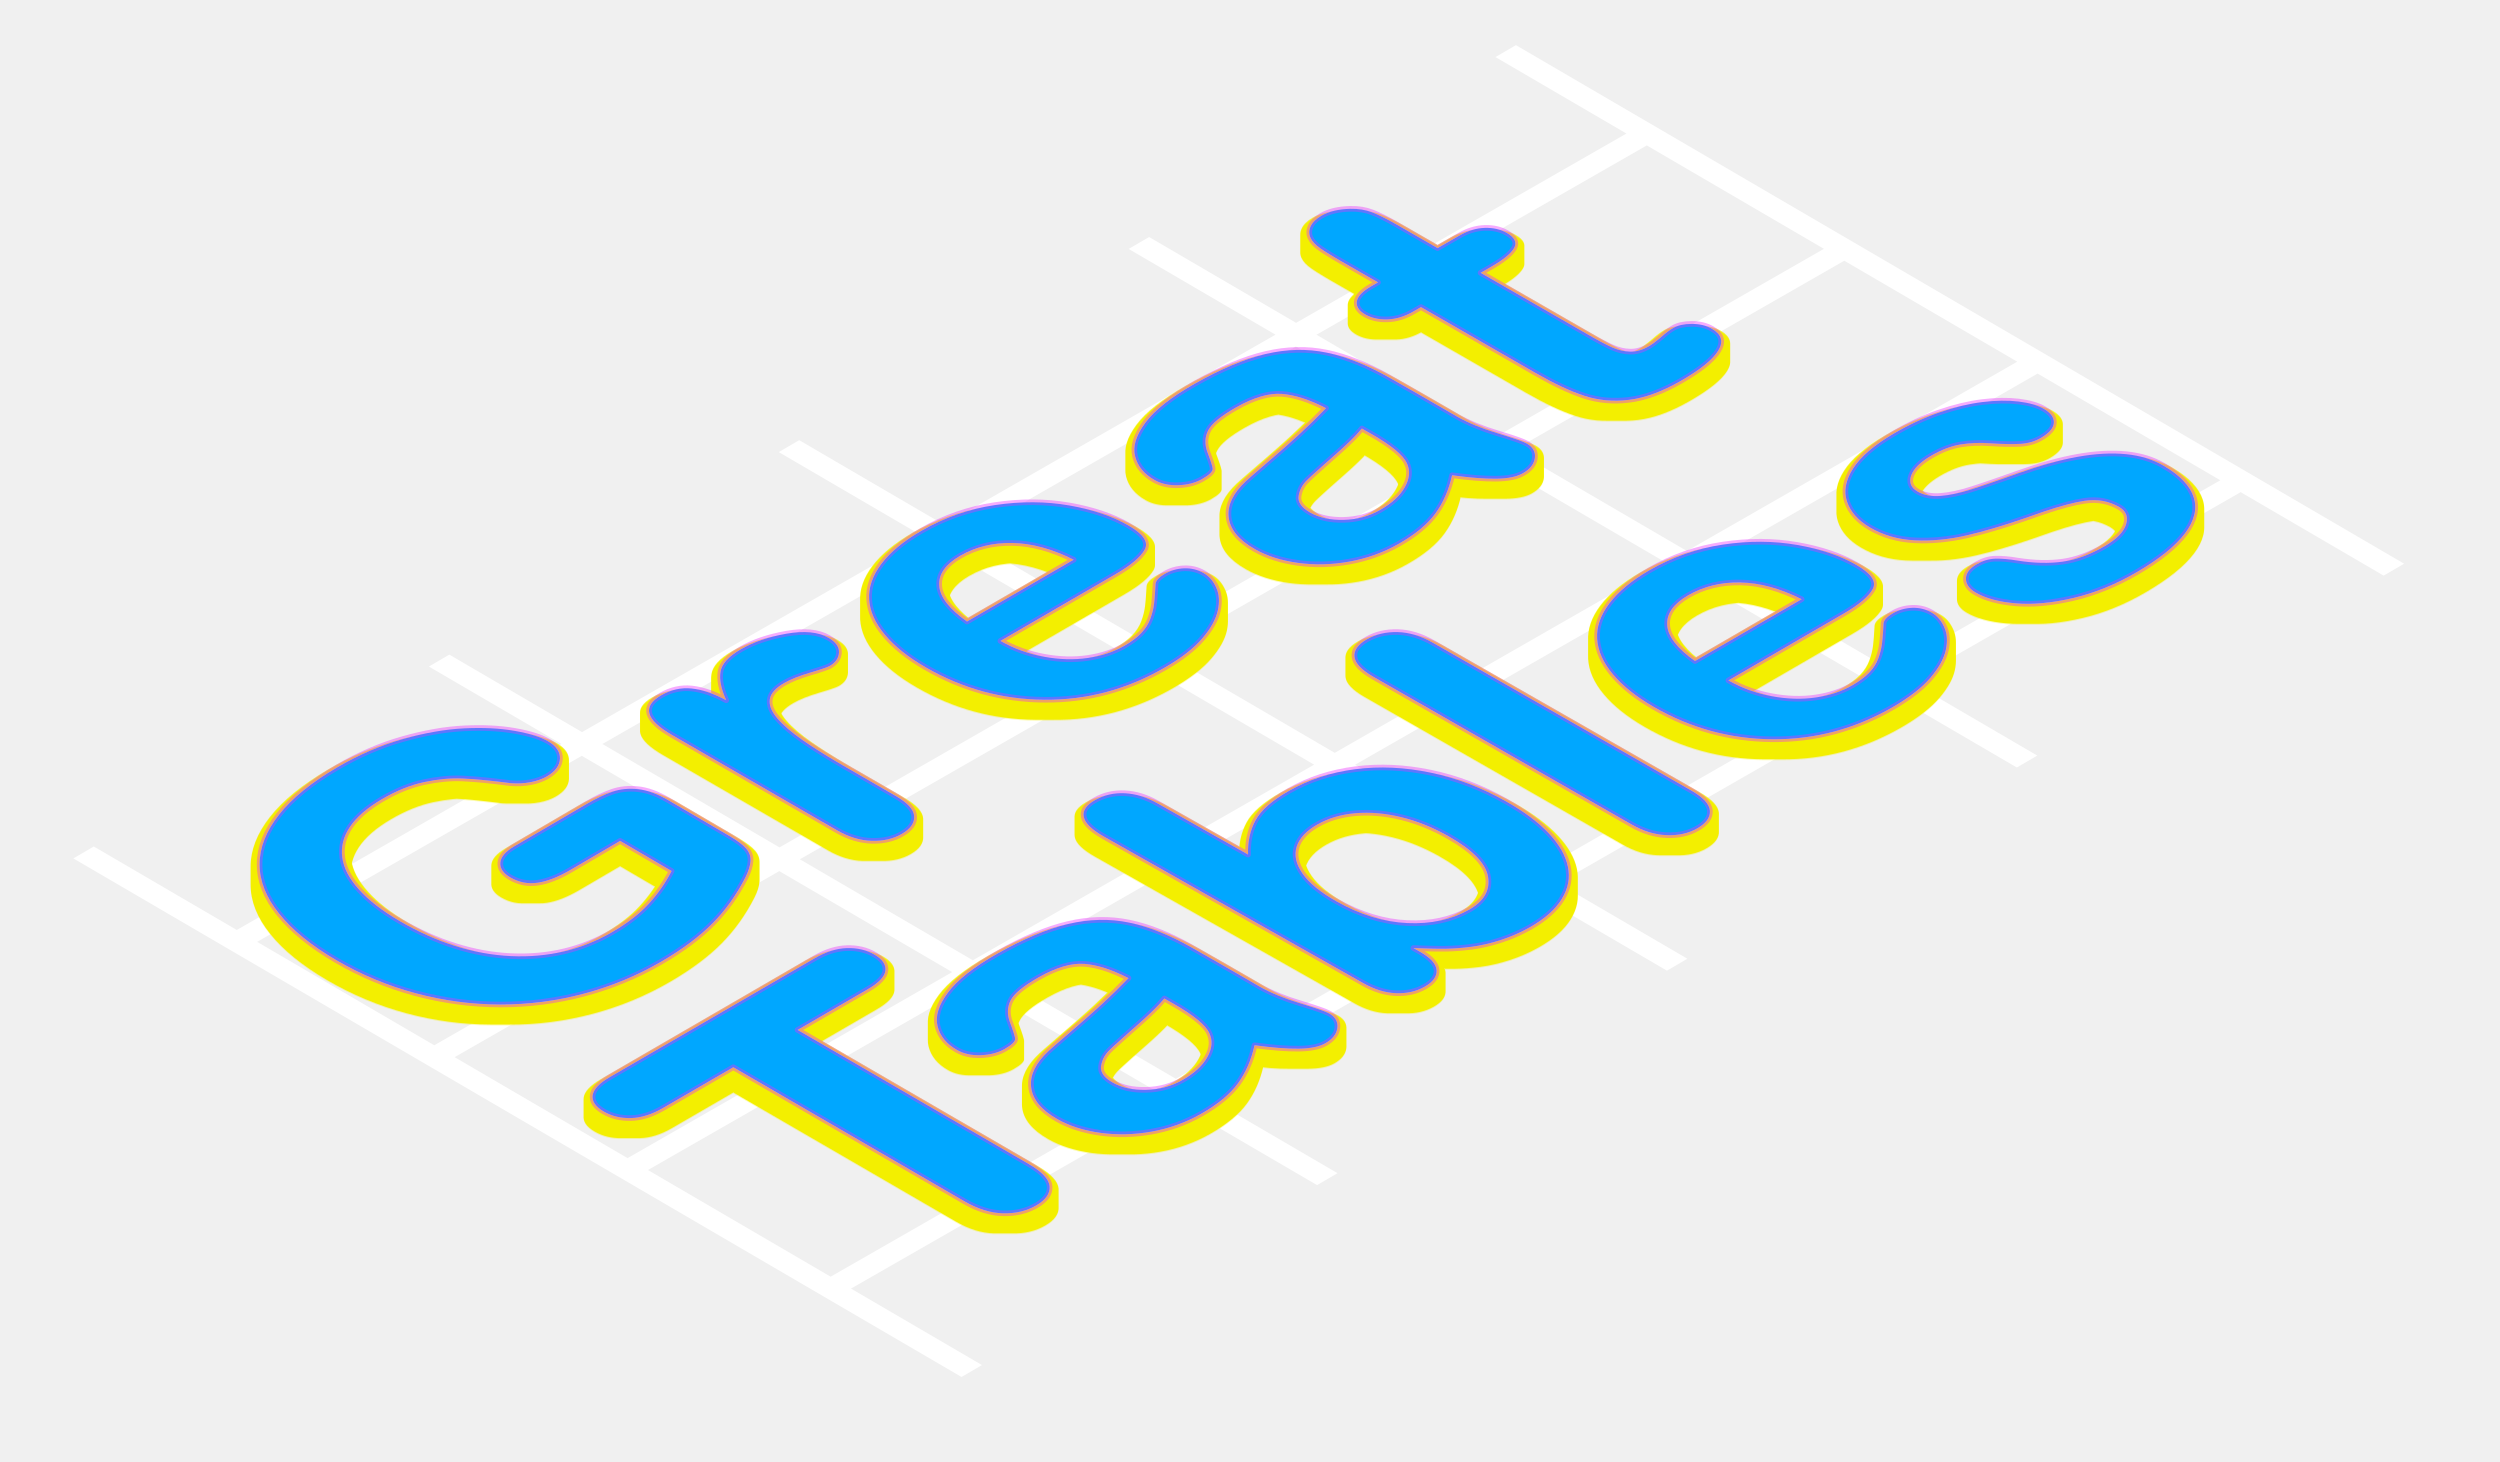
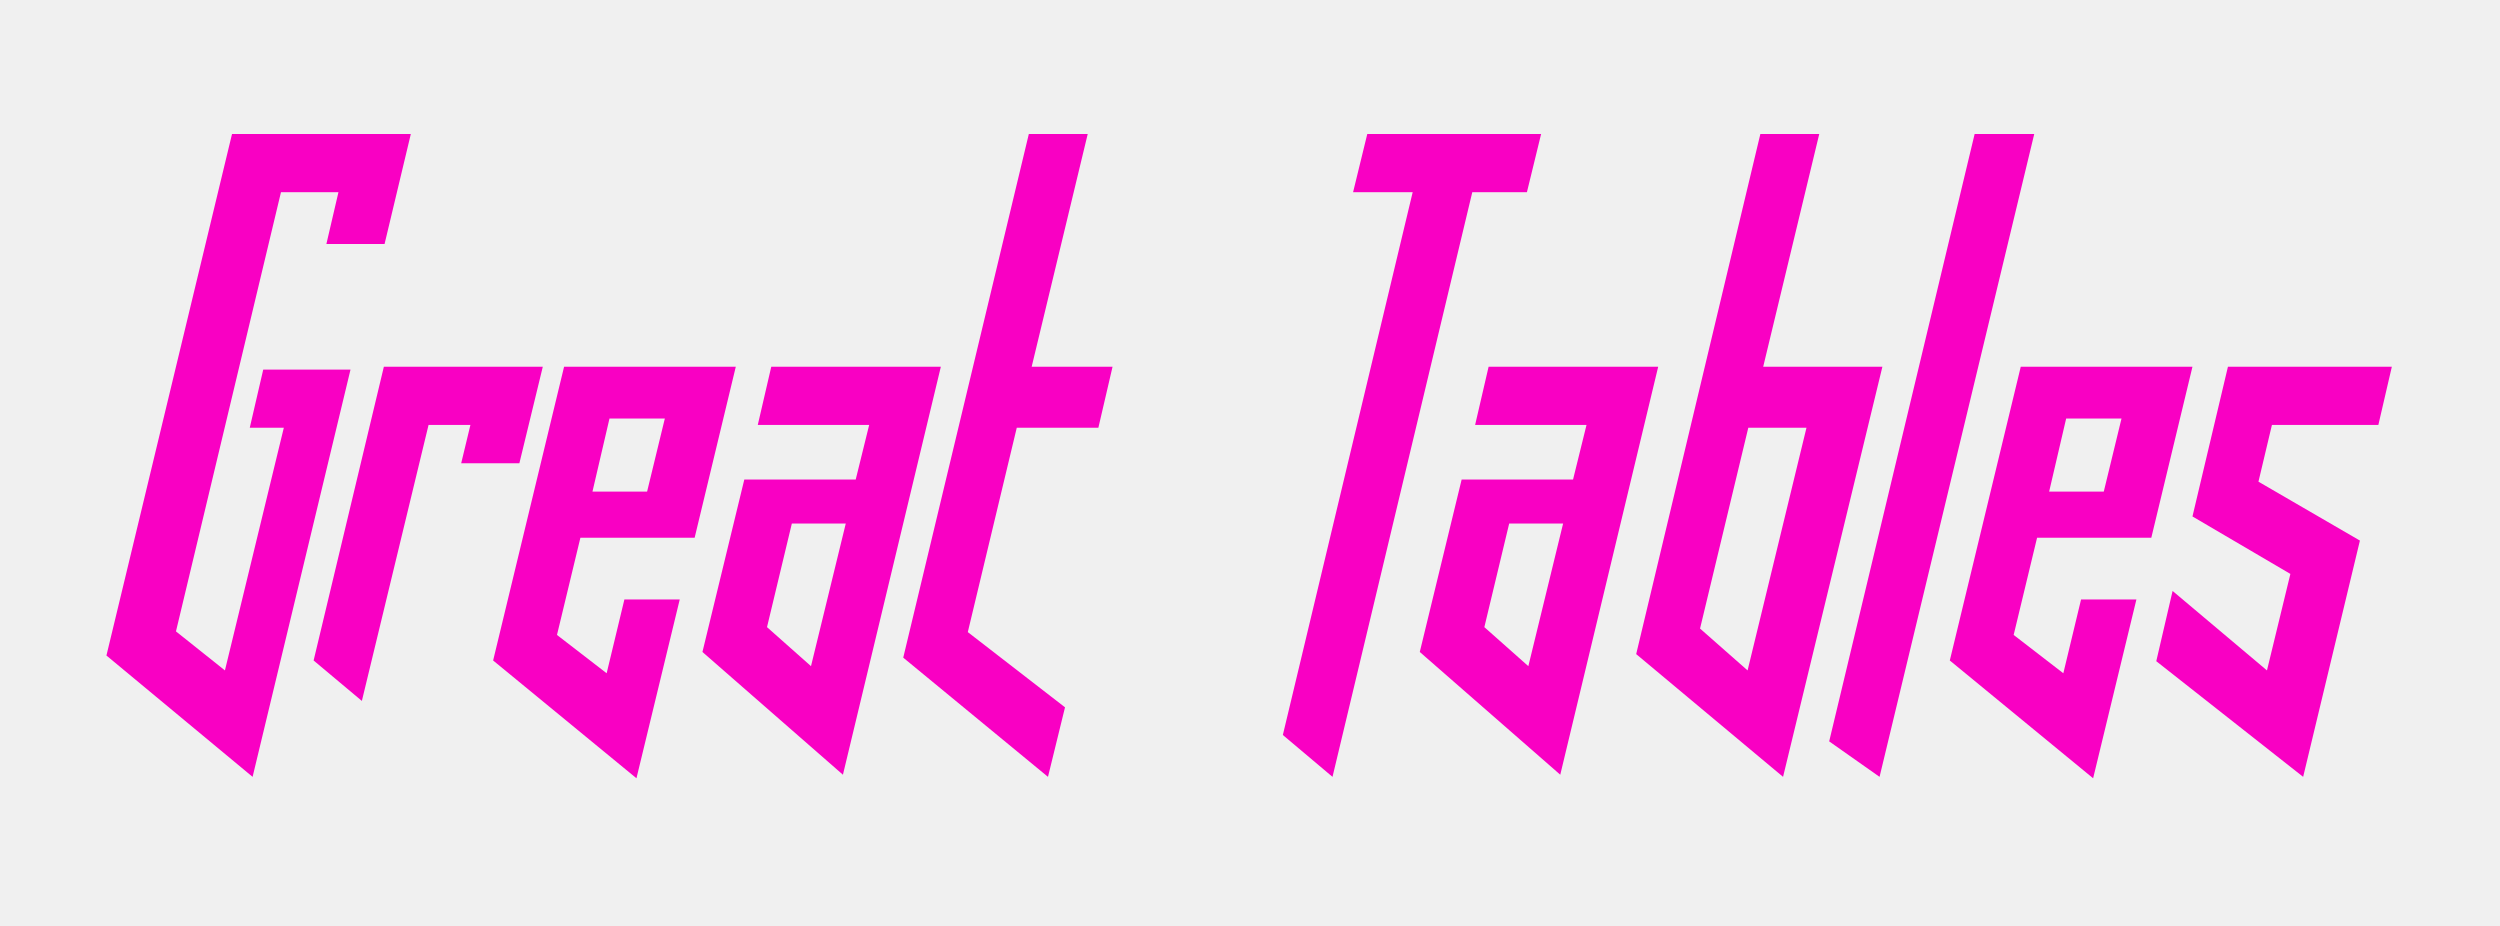
- <svg xmlns="http://www.w3.org/2000/svg" xmlns:xlink="http://www.w3.org/1999/xlink" width="443px" height="259px" viewBox="0 0 443 259" version="1.1" style="background: #FCFCFC;">
-   <defs>
-     <path d="M383.431,82.546 C386.312,84.237 388.078,86.096 388.728,88.124 C389.378,90.151 388.862,92.28 387.179,94.51 C385.497,96.739 382.692,99.006 378.766,101.311 C375.018,103.511 371.232,105.059 367.407,105.957 C363.583,106.855 360.173,107.173 357.177,106.911 C354.181,106.649 351.817,106.01 350.083,104.992 C348.936,104.319 348.362,103.503 348.362,102.545 C348.362,101.588 348.987,100.742 350.236,100.009 C351.332,99.366 352.441,99.029 353.563,98.999 C354.685,98.969 355.998,99.081 357.502,99.336 C360.434,99.8 363.105,99.863 365.514,99.526 C367.924,99.19 370.416,98.266 372.991,96.754 C375.082,95.527 376.331,94.248 376.739,92.916 C377.147,91.584 376.752,90.567 375.553,89.863 C373.718,88.786 371.684,88.408 369.453,88.73 C367.616,88.995 365.195,89.633 362.191,90.643 L360.868,91.1 C360.641,91.179 360.412,91.261 360.179,91.345 L358.418,91.957 C354.673,93.235 351.398,94.198 348.592,94.846 C345.354,95.595 342.256,95.894 339.298,95.744 C336.341,95.595 333.689,94.831 331.344,93.455 C329.253,92.228 327.902,90.701 327.29,88.876 C326.678,87.05 327.035,85.097 328.361,83.017 C329.686,80.937 332.07,78.887 335.512,76.867 C338.215,75.28 340.924,74.02 343.639,73.084 C346.354,72.149 348.904,71.536 351.288,71.244 C353.672,70.952 355.813,70.922 357.713,71.154 C359.612,71.386 361.11,71.824 362.206,72.467 C363.405,73.171 363.985,73.982 363.946,74.903 C363.908,75.823 363.15,76.717 361.671,77.585 C360.6,78.213 359.383,78.569 358.019,78.651 C356.655,78.734 354.876,78.7 352.684,78.55 C350.873,78.416 349.127,78.483 347.444,78.752 C345.762,79.022 344.002,79.695 342.167,80.772 C340.28,81.88 339.113,83.036 338.667,84.24 C338.221,85.445 338.597,86.399 339.796,87.102 C340.892,87.746 342.249,88.004 343.868,87.877 C345.487,87.749 347.304,87.364 349.318,86.721 L350.708,86.268 L350.708,86.268 L352.287,85.737 L352.287,85.737 L354.688,84.907 L354.688,84.907 L356.015,84.439 L356.015,84.439 L357.426,83.937 L357.426,83.937 C361.454,82.501 365.043,81.502 368.191,80.941 C371.34,80.38 374.189,80.226 376.739,80.481 C379.288,80.735 381.519,81.423 383.431,82.546 Z" id="path-1" />
-     <filter x="-7.3%" y="-6.9%" width="114.5%" height="125.0%" filterUnits="objectBoundingBox" id="filter-2">
-       <feMorphology radius="1.5" operator="dilate" in="SourceAlpha" result="shadowSpreadOuter1" />
-       <feOffset dx="0" dy="2" in="shadowSpreadOuter1" result="shadowOffsetOuter1" />
-       <feComposite in="shadowOffsetOuter1" in2="SourceAlpha" operator="out" result="shadowOffsetOuter1" />
-       <feColorMatrix values="0 0 0 0 0.954   0 0 0 0 0.937   0 0 0 0 0  0 0 0 1 0" type="matrix" in="shadowOffsetOuter1" />
-     </filter>
-     <path d="M326.667,108.748 L306.273,120.571 C308.666,121.929 311.231,122.862 313.968,123.371 C316.705,123.881 319.302,123.954 321.759,123.593 C324.216,123.231 326.374,122.512 328.232,121.434 C329.48,120.711 330.473,119.965 331.211,119.198 C331.95,118.43 332.491,117.585 332.834,116.663 C333.178,115.74 333.401,114.836 333.503,113.951 L333.591,113.076 L333.591,113.076 L333.646,112.406 L333.646,112.406 L333.747,110.86 C333.755,110.72 333.763,110.577 333.77,110.43 C333.847,109.855 334.381,109.279 335.374,108.703 C336.444,108.084 337.602,107.751 338.85,107.707 C340.097,107.663 341.256,107.951 342.325,108.571 C343.267,109.117 343.999,109.969 344.521,111.128 C345.043,112.286 345.138,113.633 344.807,115.168 C344.476,116.703 343.566,118.346 342.077,120.095 C340.587,121.844 338.379,123.567 335.451,125.264 C328.754,129.146 321.638,131.058 314.102,130.999 C306.565,130.94 299.526,129.013 292.982,125.22 C289.901,123.434 287.502,121.512 285.783,119.453 C284.065,117.394 283.142,115.309 283.014,113.198 C282.887,111.087 283.606,108.995 285.172,106.921 C286.738,104.847 289.087,102.903 292.218,101.087 C296.292,98.726 300.646,97.198 305.28,96.504 C309.914,95.81 314.318,95.833 318.494,96.571 C322.669,97.309 326.17,98.497 328.996,100.135 C331.619,101.655 332.567,103.076 331.842,104.397 C331.116,105.718 329.391,107.168 326.667,108.748 Z M300.353,117.139 L319.258,106.179 C315.438,104.261 311.81,103.272 308.373,103.213 C304.936,103.154 301.855,103.914 299.131,105.493 C296.534,106.999 295.299,108.755 295.426,110.763 C295.554,112.77 297.196,114.895 300.353,117.139 Z" id="path-3" />
-     <filter x="-7.3%" y="-7.1%" width="114.5%" height="125.7%" filterUnits="objectBoundingBox" id="filter-4">
-       <feMorphology radius="1.5" operator="dilate" in="SourceAlpha" result="shadowSpreadOuter1" />
-       <feOffset dx="0" dy="2" in="shadowSpreadOuter1" result="shadowOffsetOuter1" />
-       <feComposite in="shadowOffsetOuter1" in2="SourceAlpha" operator="out" result="shadowOffsetOuter1" />
-       <feColorMatrix values="0 0 0 0 0.954   0 0 0 0 0.937   0 0 0 0 0  0 0 0 1 0" type="matrix" in="shadowOffsetOuter1" />
-     </filter>
-     <path d="M289.128,146.101 L243.397,119.946 C241.285,118.738 240.159,117.556 240.017,116.4 C239.876,115.244 240.603,114.21 242.2,113.296 C243.796,112.383 245.618,111.953 247.665,112.004 C249.712,112.056 251.804,112.693 253.941,113.915 L299.673,140.07 C301.81,141.293 302.917,142.493 302.995,143.671 C303.072,144.849 302.325,145.888 300.754,146.786 C299.209,147.669 297.4,148.071 295.328,147.99 C293.255,147.909 291.188,147.279 289.128,146.101 Z" id="path-5" />
-     <filter x="-7.1%" y="-6.9%" width="114.3%" height="125.0%" filterUnits="objectBoundingBox" id="filter-6">
-       <feMorphology radius="1.5" operator="dilate" in="SourceAlpha" result="shadowSpreadOuter1" />
-       <feOffset dx="0" dy="2" in="shadowSpreadOuter1" result="shadowOffsetOuter1" />
-       <feComposite in="shadowOffsetOuter1" in2="SourceAlpha" operator="out" result="shadowOffsetOuter1" />
-       <feColorMatrix values="0 0 0 0 0.954   0 0 0 0 0.937   0 0 0 0 0  0 0 0 1 0" type="matrix" in="shadowOffsetOuter1" />
-     </filter>
-     <path d="M205.078,142.34 L221.156,151.428 C221.079,149.147 221.522,147.117 222.486,145.337 C223.45,143.557 225.449,141.809 228.482,140.095 C231.978,138.119 235.872,136.855 240.165,136.303 C244.458,135.75 248.905,135.954 253.506,136.913 C258.107,137.872 262.567,139.572 266.885,142.013 C270.073,143.815 272.592,145.696 274.442,147.658 C276.293,149.619 277.424,151.588 277.835,153.564 C278.247,155.54 277.887,157.451 276.756,159.296 C275.625,161.142 273.736,162.813 271.088,164.309 C269.469,165.225 267.753,165.977 265.941,166.565 C264.128,167.153 262.406,167.553 260.774,167.764 C259.142,167.974 257.638,168.091 256.263,168.112 L255.457,168.118 L255.457,168.118 L254.541,168.112 L254.541,168.112 L253.513,168.093 L253.513,168.093 L252.375,168.062 L252.375,168.062 L251.126,168.019 C250.908,168.011 250.686,168.002 250.46,167.993 L251.501,168.581 C253.48,169.7 254.502,170.815 254.566,171.927 C254.63,173.038 253.93,174.008 252.465,174.836 C250.974,175.679 249.277,176.064 247.375,175.991 C245.473,175.919 243.532,175.323 241.553,174.204 L195.593,148.224 C193.459,147.019 192.277,145.863 192.045,144.759 C191.814,143.655 192.469,142.667 194.012,141.795 C195.631,140.88 197.398,140.469 199.313,140.564 C201.228,140.658 203.15,141.25 205.078,142.34 Z M236.849,159.732 C241.039,162.101 245.216,163.379 249.38,163.568 C253.544,163.757 257.182,162.972 260.292,161.214 C262.939,159.718 264.07,157.778 263.685,155.395 C263.299,153.012 260.96,150.607 256.667,148.181 C253.891,146.612 251.102,145.486 248.301,144.803 C245.499,144.12 242.819,143.884 240.261,144.094 C237.704,144.305 235.448,144.963 233.494,146.067 C231.489,147.2 230.249,148.519 229.774,150.023 C229.298,151.526 229.645,153.117 230.815,154.796 C231.984,156.474 233.996,158.119 236.849,159.732 Z" id="path-7" />
-     <filter x="-5.2%" y="-6.3%" width="110.5%" height="122.5%" filterUnits="objectBoundingBox" id="filter-8">
-       <feMorphology radius="1.5" operator="dilate" in="SourceAlpha" result="shadowSpreadOuter1" />
-       <feOffset dx="0" dy="2" in="shadowSpreadOuter1" result="shadowOffsetOuter1" />
-       <feComposite in="shadowOffsetOuter1" in2="SourceAlpha" operator="out" result="shadowOffsetOuter1" />
-       <feColorMatrix values="0 0 0 0 0.954   0 0 0 0 0.937   0 0 0 0 0  0 0 0 1 0" type="matrix" in="shadowOffsetOuter1" />
-     </filter>
-     <path d="M222.308,185.219 C221.74,187.799 220.759,190.048 219.366,191.968 C217.972,193.888 215.792,195.69 212.824,197.376 C210.114,198.914 207.198,199.962 204.075,200.519 C200.952,201.076 197.92,201.149 194.978,200.739 C192.036,200.329 189.494,199.515 187.352,198.299 C184.461,196.657 182.913,194.738 182.706,192.539 C182.511,190.463 183.525,188.381 185.747,186.291 L186.584,185.537 L186.584,185.537 L189.773,182.775 L189.773,182.775 L191.221,181.526 L191.221,181.526 L192.778,180.165 L192.778,180.165 L194.185,178.912 L194.185,178.912 L195.04,178.137 L195.04,178.137 L195.442,177.767 C196.888,176.434 198.397,174.953 199.972,173.327 C197.055,171.817 194.449,170.975 192.152,170.799 C189.855,170.623 187.145,171.422 184.023,173.195 C181.339,174.719 179.693,176.078 179.087,177.273 C178.481,178.467 178.442,179.764 178.971,181.164 L179.369,182.253 L179.369,182.253 L179.595,182.925 L179.595,182.925 L179.711,183.304 L179.711,183.304 L179.8,183.628 L179.8,183.628 L179.861,183.897 C179.868,183.937 179.875,183.975 179.881,184.01 C179.958,184.509 179.339,185.131 178.022,185.879 C176.835,186.553 175.429,186.919 173.803,186.978 C172.177,187.036 170.771,186.729 169.583,186.055 C167.725,184.999 166.577,183.6 166.138,181.856 C165.699,180.112 166.306,178.126 167.958,175.899 C169.609,173.671 172.513,171.378 176.668,169.018 C181.313,166.38 185.513,164.618 189.268,163.731 C193.023,162.845 196.636,162.764 200.107,163.49 C203.578,164.215 207.275,165.692 211.198,167.919 L216.413,170.895 L216.413,170.895 L220.614,173.32 L220.614,173.32 L223.198,174.822 L223.198,174.822 C225.185,175.95 227.586,176.939 230.399,177.789 L231.346,178.079 L231.346,178.079 L232.202,178.348 L232.202,178.348 L232.967,178.596 L232.967,178.596 L233.641,178.824 L233.641,178.824 L234.224,179.031 C234.314,179.063 234.399,179.095 234.481,179.126 L234.928,179.302 C235.195,179.412 235.401,179.509 235.547,179.592 C236.631,180.207 237.108,181.057 236.979,182.142 C236.85,183.226 236.141,184.135 234.85,184.868 C233.766,185.483 232.186,185.802 230.108,185.824 C228.031,185.846 225.431,185.644 222.308,185.219 Z M206.32,176.932 C206.059,177.252 205.749,177.603 205.393,177.982 L204.821,178.574 L204.821,178.574 L204.179,179.211 L204.179,179.211 L203.464,179.892 L203.464,179.892 L202.678,180.618 L202.678,180.618 L201.821,181.388 L201.821,181.388 L199.183,183.718 L199.183,183.718 L197.556,185.189 L197.556,185.189 L196.95,185.753 L196.95,185.753 L196.623,186.066 L196.623,186.066 C195.784,186.879 195.281,187.824 195.113,188.901 C194.946,189.978 195.636,190.957 197.184,191.836 C198.784,192.745 200.752,193.173 203.088,193.122 C205.423,193.071 207.572,192.488 209.533,191.374 C211.624,190.187 213.095,188.832 213.946,187.308 C214.798,185.784 214.914,184.377 214.295,183.087 C213.65,181.636 211.495,179.87 207.83,177.789 L206.32,176.932 Z" id="path-9" />
-     <filter x="-6.3%" y="-6.6%" width="112.7%" height="123.7%" filterUnits="objectBoundingBox" id="filter-10">
-       <feMorphology radius="1.5" operator="dilate" in="SourceAlpha" result="shadowSpreadOuter1" />
-       <feOffset dx="0" dy="2" in="shadowSpreadOuter1" result="shadowOffsetOuter1" />
-       <feComposite in="shadowOffsetOuter1" in2="SourceAlpha" operator="out" result="shadowOffsetOuter1" />
-       <feColorMatrix values="0 0 0 0 0.954   0 0 0 0 0.937   0 0 0 0 0  0 0 0 1 0" type="matrix" in="shadowOffsetOuter1" />
-     </filter>
-     <path d="M153.8,175.271 L141.33,182.504 L182.318,206.279 C184.678,207.648 185.903,208.969 185.993,210.241 C186.083,211.514 185.294,212.633 183.626,213.601 C181.933,214.583 179.976,215.048 177.757,214.996 C175.538,214.944 173.261,214.241 170.926,212.886 L129.938,189.112 L117.469,196.345 C115.519,197.476 113.639,198.067 111.831,198.119 C110.022,198.171 108.412,197.788 107.001,196.97 C105.538,196.121 104.878,195.165 105.019,194.101 C105.16,193.037 106.167,191.962 108.04,190.875 L144.371,169.802 C146.346,168.656 148.251,168.057 150.086,168.005 C151.92,167.953 153.543,168.336 154.954,169.154 C156.365,169.973 157.013,170.914 156.898,171.978 C156.782,173.042 155.75,174.14 153.8,175.271 Z" id="path-11" />
-     <filter x="-5.6%" y="-5.3%" width="111.1%" height="119.1%" filterUnits="objectBoundingBox" id="filter-12">
-       <feMorphology radius="1.5" operator="dilate" in="SourceAlpha" result="shadowSpreadOuter1" />
-       <feOffset dx="0" dy="2" in="shadowSpreadOuter1" result="shadowOffsetOuter1" />
-       <feComposite in="shadowOffsetOuter1" in2="SourceAlpha" operator="out" result="shadowOffsetOuter1" />
-       <feColorMatrix values="0 0 0 0 0.954   0 0 0 0 0.937   0 0 0 0 0  0 0 0 1 0" type="matrix" in="shadowOffsetOuter1" />
-     </filter>
-     <path d="M243.02,50.702 L244.18,50.035 L237.338,46.1 L237.338,46.1 L236.416,45.557 L236.416,45.557 L235.593,45.059 L235.593,45.059 L234.869,44.605 L234.869,44.605 L234.243,44.196 C234.148,44.131 234.056,44.069 233.968,44.008 C233.091,43.4 232.511,42.777 232.227,42.14 C231.918,41.488 231.924,40.809 232.247,40.105 C232.569,39.401 233.207,38.774 234.161,38.226 C235.502,37.455 237.217,37.047 239.306,37.003 C240.699,36.973 241.975,37.181 243.136,37.625 C244.296,38.07 245.766,38.804 247.546,39.827 L254.74,43.964 L258.609,41.74 C260.104,40.88 261.6,40.428 263.096,40.383 C264.592,40.339 265.894,40.635 267.003,41.273 C268.421,42.088 268.853,42.981 268.299,43.952 C267.744,44.923 266.422,46.009 264.334,47.21 L262.361,48.345 L282.221,59.761 L282.221,59.761 L283.058,60.228 C283.192,60.302 283.323,60.374 283.452,60.444 L284.192,60.836 C284.783,61.142 285.306,61.397 285.764,61.599 C286.769,62.044 287.801,62.281 288.858,62.31 C289.916,62.34 291.012,62.029 292.146,61.376 C292.688,61.065 293.313,60.609 294.023,60.008 L294.332,59.742 C295.17,59.008 295.886,58.471 296.479,58.13 C297.33,57.64 298.439,57.396 299.805,57.396 C301.172,57.396 302.358,57.685 303.364,58.263 C305.066,59.242 305.44,60.524 304.486,62.11 C303.532,63.697 301.314,65.491 297.833,67.492 C294.532,69.39 291.476,70.509 288.665,70.85 C285.854,71.191 283.204,70.95 280.716,70.127 C278.227,69.305 275.345,67.952 272.07,66.069 L251.801,54.416 L250.408,55.216 C248.887,56.091 247.365,56.551 245.844,56.595 C244.322,56.64 243.007,56.343 241.898,55.706 C240.789,55.068 240.299,54.305 240.428,53.415 C240.557,52.525 241.421,51.621 243.02,50.702 Z" id="path-13" />
-     <filter x="-6.2%" y="-7.4%" width="112.4%" height="126.5%" filterUnits="objectBoundingBox" id="filter-14">
-       <feMorphology radius="1.5" operator="dilate" in="SourceAlpha" result="shadowSpreadOuter1" />
-       <feOffset dx="0" dy="2" in="shadowSpreadOuter1" result="shadowOffsetOuter1" />
-       <feComposite in="shadowOffsetOuter1" in2="SourceAlpha" operator="out" result="shadowOffsetOuter1" />
-       <feColorMatrix values="0 0 0 0 0.954   0 0 0 0 0.937   0 0 0 0 0  0 0 0 1 0" type="matrix" in="shadowOffsetOuter1" />
-     </filter>
-     <path d="M257.308,84.219 C256.74,86.799 255.759,89.048 254.366,90.968 C252.972,92.888 250.792,94.69 247.824,96.376 C245.114,97.914 242.198,98.962 239.075,99.519 C235.952,100.076 232.92,100.149 229.978,99.739 C227.036,99.329 224.494,98.515 222.352,97.299 C219.461,95.657 217.913,93.738 217.706,91.539 C217.511,89.463 218.525,87.381 220.747,85.291 L221.584,84.537 L221.584,84.537 L224.773,81.775 L224.773,81.775 L226.221,80.526 L226.221,80.526 L227.778,79.165 L227.778,79.165 L229.185,77.912 L229.185,77.912 L230.04,77.137 L230.04,77.137 L230.442,76.767 C231.888,75.434 233.397,73.953 234.972,72.327 C232.055,70.817 229.449,69.975 227.152,69.799 C224.855,69.623 222.145,70.422 219.023,72.195 C216.339,73.719 214.693,75.078 214.087,76.273 C213.481,77.467 213.442,78.764 213.971,80.164 L214.369,81.253 L214.369,81.253 L214.595,81.925 L214.595,81.925 L214.711,82.304 L214.711,82.304 L214.8,82.628 L214.8,82.628 L214.861,82.897 C214.868,82.937 214.875,82.975 214.881,83.01 C214.958,83.509 214.339,84.131 213.022,84.879 C211.835,85.553 210.429,85.919 208.803,85.978 C207.177,86.036 205.771,85.729 204.583,85.055 C202.725,83.999 201.577,82.6 201.138,80.856 C200.699,79.112 201.306,77.126 202.958,74.899 C204.609,72.671 207.513,70.378 211.668,68.018 C216.313,65.38 220.513,63.618 224.268,62.731 C228.023,61.845 231.636,61.764 235.107,62.49 C238.578,63.215 242.275,64.692 246.198,66.919 L251.413,69.895 L251.413,69.895 L255.614,72.32 L255.614,72.32 L258.198,73.822 L258.198,73.822 C260.185,74.95 262.586,75.939 265.399,76.789 L266.346,77.079 L266.346,77.079 L267.202,77.348 L267.202,77.348 L267.967,77.596 L267.967,77.596 L268.641,77.824 L268.641,77.824 L269.224,78.031 C269.314,78.063 269.399,78.095 269.481,78.126 L269.928,78.302 C270.195,78.412 270.401,78.509 270.547,78.592 C271.631,79.207 272.108,80.057 271.979,81.142 C271.85,82.226 271.141,83.135 269.85,83.868 C268.766,84.483 267.186,84.802 265.108,84.824 C263.031,84.846 260.431,84.644 257.308,84.219 Z M241.32,75.932 C241.059,76.252 240.749,76.603 240.393,76.982 L239.821,77.574 L239.821,77.574 L239.179,78.211 L239.179,78.211 L238.464,78.892 L238.464,78.892 L237.678,79.618 L237.678,79.618 L236.821,80.388 L236.821,80.388 L234.183,82.718 L234.183,82.718 L232.556,84.189 L232.556,84.189 L231.95,84.753 L231.95,84.753 L231.623,85.066 L231.623,85.066 C230.784,85.879 230.281,86.824 230.113,87.901 C229.946,88.978 230.636,89.957 232.184,90.836 C233.784,91.745 235.752,92.173 238.088,92.122 C240.423,92.071 242.572,91.488 244.533,90.374 C246.624,89.187 248.095,87.832 248.946,86.308 C249.798,84.783 249.914,83.377 249.295,82.087 C248.65,80.636 246.495,78.87 242.83,76.789 L241.32,75.932 Z" id="path-15" />
-     <filter x="-6.3%" y="-6.6%" width="112.7%" height="123.7%" filterUnits="objectBoundingBox" id="filter-16">
-       <feMorphology radius="1.5" operator="dilate" in="SourceAlpha" result="shadowSpreadOuter1" />
-       <feOffset dx="0" dy="2" in="shadowSpreadOuter1" result="shadowOffsetOuter1" />
-       <feComposite in="shadowOffsetOuter1" in2="SourceAlpha" operator="out" result="shadowOffsetOuter1" />
-       <feColorMatrix values="0 0 0 0 0.954   0 0 0 0 0.937   0 0 0 0 0  0 0 0 1 0" type="matrix" in="shadowOffsetOuter1" />
-     </filter>
-     <path d="M197.667,101.748 L177.273,113.571 C179.666,114.929 182.231,115.862 184.968,116.371 C187.705,116.881 190.302,116.954 192.759,116.593 C195.216,116.231 197.374,115.512 199.232,114.434 C200.48,113.711 201.473,112.965 202.211,112.198 C202.95,111.43 203.491,110.585 203.834,109.663 C204.178,108.74 204.401,107.836 204.503,106.951 L204.591,106.076 L204.591,106.076 L204.646,105.406 L204.646,105.406 L204.747,103.86 C204.755,103.72 204.763,103.577 204.77,103.43 C204.847,102.855 205.381,102.279 206.374,101.703 C207.444,101.084 208.602,100.751 209.85,100.707 C211.097,100.663 212.256,100.951 213.325,101.571 C214.267,102.117 214.999,102.969 215.521,104.128 C216.043,105.286 216.138,106.633 215.807,108.168 C215.476,109.703 214.566,111.346 213.077,113.095 C211.587,114.844 209.379,116.567 206.451,118.264 C199.754,122.146 192.638,124.058 185.102,123.999 C177.565,123.94 170.526,122.013 163.982,118.22 C160.901,116.434 158.502,114.512 156.783,112.453 C155.065,110.394 154.142,108.309 154.014,106.198 C153.887,104.087 154.606,101.995 156.172,99.921 C157.738,97.847 160.087,95.903 163.218,94.087 C167.292,91.726 171.646,90.198 176.28,89.504 C180.914,88.81 185.318,88.833 189.494,89.571 C193.669,90.309 197.17,91.497 199.996,93.135 C202.619,94.655 203.567,96.076 202.842,97.397 C202.116,98.718 200.391,100.168 197.667,101.748 Z M171.353,110.139 L190.258,99.179 C186.438,97.261 182.81,96.272 179.373,96.213 C175.936,96.154 172.855,96.914 170.131,98.493 C167.534,99.999 166.299,101.755 166.426,103.763 C166.554,105.77 168.196,107.895 171.353,110.139 Z" id="path-17" />
-     <filter x="-7.3%" y="-7.1%" width="114.5%" height="125.7%" filterUnits="objectBoundingBox" id="filter-18">
-       <feMorphology radius="1.5" operator="dilate" in="SourceAlpha" result="shadowSpreadOuter1" />
-       <feOffset dx="0" dy="2" in="shadowSpreadOuter1" result="shadowOffsetOuter1" />
-       <feComposite in="shadowOffsetOuter1" in2="SourceAlpha" operator="out" result="shadowOffsetOuter1" />
-       <feColorMatrix values="0 0 0 0 0.954   0 0 0 0 0.937   0 0 0 0 0  0 0 0 1 0" type="matrix" in="shadowOffsetOuter1" />
-     </filter>
-     <path d="M149.256,135.57 L158.717,141.038 C160.839,142.264 161.932,143.472 161.996,144.662 C162.06,145.851 161.325,146.889 159.791,147.775 C158.282,148.647 156.505,149.053 154.459,148.994 C152.414,148.935 150.343,148.3 148.246,147.088 L119.096,130.245 C114.391,127.526 113.739,125.185 117.14,123.22 C118.879,122.215 120.682,121.809 122.548,122.001 C124.415,122.193 126.46,122.887 128.685,124.084 C127.79,122.119 127.451,120.438 127.669,119.042 C127.886,117.646 129.094,116.312 131.293,115.042 C133.492,113.771 136.177,112.855 139.348,112.294 C142.518,111.732 145.011,111.976 146.827,113.025 C148.105,113.764 148.719,114.628 148.668,115.618 C148.617,116.608 148.08,117.398 147.057,117.989 C146.947,118.053 146.774,118.13 146.537,118.223 L146.134,118.372 L146.134,118.372 L145.636,118.543 L145.636,118.543 L145.041,118.736 L145.041,118.736 L143.971,119.065 L143.971,119.065 L143.567,119.186 C141.623,119.762 140.089,120.375 138.964,121.026 C137.43,121.912 136.58,122.869 136.414,123.896 C136.247,124.922 136.688,126.049 137.737,127.275 C138.785,128.502 140.3,129.806 142.282,131.187 C143.044,131.718 143.892,132.282 144.826,132.878 L145.989,133.608 C146.19,133.732 146.394,133.858 146.601,133.985 L147.888,134.762 C148.33,135.026 148.786,135.295 149.256,135.57 L149.256,135.57 Z" id="path-19" />
-     <filter x="-9.6%" y="-6.8%" width="119.2%" height="124.3%" filterUnits="objectBoundingBox" id="filter-20">
-       <feMorphology radius="1.5" operator="dilate" in="SourceAlpha" result="shadowSpreadOuter1" />
-       <feOffset dx="0" dy="2" in="shadowSpreadOuter1" result="shadowOffsetOuter1" />
-       <feComposite in="shadowOffsetOuter1" in2="SourceAlpha" operator="out" result="shadowOffsetOuter1" />
-       <feColorMatrix values="0 0 0 0 0.954   0 0 0 0 0.937   0 0 0 0 0  0 0 0 1 0" type="matrix" in="shadowOffsetOuter1" />
-     </filter>
-     <path d="M118.438,141.803 L129.213,148.105 C130.645,148.942 131.648,149.693 132.223,150.359 C132.799,151.024 133.054,151.779 132.99,152.624 C132.927,153.469 132.626,154.422 132.089,155.483 C130.53,158.548 128.6,161.247 126.299,163.579 C123.998,165.912 120.994,168.162 117.287,170.33 C112.967,172.857 108.365,174.77 103.482,176.071 C98.599,177.372 93.64,178.015 88.604,178 C83.567,177.985 78.576,177.316 73.629,175.993 C68.682,174.669 63.985,172.707 59.537,170.106 C55.165,167.549 51.816,164.828 49.49,161.942 C47.163,159.057 46,156.134 46,153.173 C46,150.213 47.144,147.279 49.432,144.371 C51.72,141.463 55.165,138.663 59.767,135.972 C63.55,133.759 67.404,132.096 71.328,130.982 C75.252,129.868 78.889,129.229 82.238,129.065 C85.587,128.9 88.578,129.05 91.211,129.513 C93.844,129.977 95.826,130.597 97.155,131.375 C98.587,132.212 99.277,133.236 99.226,134.447 C99.175,135.658 98.408,136.697 96.925,137.564 C96.107,138.043 95.129,138.39 93.991,138.607 C92.854,138.824 91.684,138.88 90.483,138.775 L88.984,138.588 L87.578,138.424 L86.264,138.282 C85.841,138.239 85.434,138.2 85.042,138.164 L83.913,138.068 C83.191,138.012 82.53,137.971 81.931,137.946 C79.835,137.856 77.579,138.069 75.163,138.585 C72.747,139.101 70.261,140.106 67.704,141.601 C65.071,143.141 63.173,144.782 62.01,146.524 C60.847,148.266 60.393,150.071 60.649,151.94 C60.904,153.809 61.895,155.704 63.62,157.625 C65.346,159.546 67.73,161.396 70.772,163.176 C77.368,167.033 83.957,169.115 90.54,169.422 C97.123,169.728 103.124,168.296 108.544,165.127 C111.177,163.587 113.306,161.938 114.929,160.182 C116.552,158.425 117.914,156.478 119.013,154.34 L109.886,149.002 L101.066,154.16 C98.945,155.401 97.021,156.152 95.295,156.414 C93.57,156.676 91.94,156.358 90.406,155.461 C89.153,154.728 88.572,153.857 88.661,152.848 C88.751,151.839 89.575,150.878 91.135,149.966 L104.058,142.409 C105.643,141.482 107.125,140.779 108.506,140.3 C109.886,139.822 111.401,139.669 113.05,139.841 C114.699,140.013 116.495,140.667 118.438,141.803 Z" id="path-21" />
-     <filter x="-5.2%" y="-5.1%" width="110.3%" height="118.4%" filterUnits="objectBoundingBox" id="filter-22">
-       <feMorphology radius="1.5" operator="dilate" in="SourceAlpha" result="shadowSpreadOuter1" />
-       <feOffset dx="0" dy="2" in="shadowSpreadOuter1" result="shadowOffsetOuter1" />
-       <feComposite in="shadowOffsetOuter1" in2="SourceAlpha" operator="out" result="shadowOffsetOuter1" />
-       <feColorMatrix values="0 0 0 0 0.954   0 0 0 0 0.937   0 0 0 0 0  0 0 0 1 0" type="matrix" in="shadowOffsetOuter1" />
-     </filter>
-   </defs>
-   <g id="Page-1" stroke="none" stroke-width="1" fill="none" fill-rule="evenodd">
-     <path d="M268.618,10 L426,101.888 L422.382,104 L397.044,89.206 L338.507,122.755 L361,135.888 L357.382,138 L334.855,124.848 L276.104,158.52 L299,171.888 L295.382,174 L272.453,160.612 L211.972,195.275 L237,209.888 L233.382,212 L208.32,197.368 L150.792,230.338 L174,243.888 L170.382,246 L13,154.112 L16.618,152 L41.954,166.792 L99.482,133.822 L76,120.112 L79.618,118 L103.133,131.729 L163.613,97.067 L138,82.112 L141.618,80 L167.265,94.974 L226.016,61.302 L200,46.112 L203.618,44 L229.668,59.209 L288.205,25.661 L265,12.112 L268.618,10 Z M172.336,176.359 L114.808,209.329 L147.186,228.233 L204.714,195.262 L172.336,176.359 Z M138.081,156.359 L80.553,189.329 L111.202,207.223 L168.73,174.253 L138.081,156.359 Z M236.469,139.603 L175.988,174.266 L208.365,193.169 L268.846,158.506 L236.469,139.603 Z M103.088,135.928 L45.56,168.898 L76.947,187.223 L134.475,154.253 L103.088,135.928 Z M202.213,119.603 L141.733,154.266 L172.382,172.16 L232.862,137.497 L202.213,119.603 Z M298.871,103.839 L240.12,137.51 L272.497,156.414 L331.249,122.742 L298.871,103.839 Z M167.22,99.172 L106.74,133.835 L138.126,152.16 L198.607,117.497 L167.22,99.172 Z M264.616,83.839 L205.865,117.51 L236.514,135.404 L295.265,101.733 L264.616,83.839 Z M361.06,68.197 L302.523,101.746 L334.9,120.649 L393.437,87.1 L361.06,68.197 Z M229.623,63.408 L170.872,97.079 L202.259,115.404 L261.01,81.733 L229.623,63.408 Z M326.805,48.197 L268.268,81.746 L298.916,99.64 L357.453,66.091 L326.805,48.197 Z M291.812,27.766 L233.275,61.315 L264.661,79.64 L323.198,46.091 L291.812,27.766 Z" id="Gridy" fill="#F0F0F0" />
-     <path d="M268.618,8 L426,99.888 L422.382,102 L397.044,87.207 L338.507,120.755 L361,133.888 L357.382,136 L334.855,122.848 L276.104,156.52 L299,169.888 L295.382,172 L272.452,158.613 L211.973,193.275 L237,207.888 L233.382,210 L208.32,195.368 L150.794,228.338 L174,241.888 L170.382,244 L13,152.112 L16.618,150 L41.954,164.793 L99.482,131.822 L76,118.112 L79.618,116 L103.133,129.73 L163.614,95.067 L138,80.112 L141.618,78 L167.265,92.974 L226.017,59.303 L200,44.112 L203.618,42 L229.668,57.21 L288.205,23.661 L265,10.112 L268.618,8 Z M172.336,174.359 L114.81,207.329 L147.187,226.232 L204.714,193.263 L172.336,174.359 Z M138.081,154.359 L80.554,187.329 L111.203,205.223 L168.73,172.253 L138.081,154.359 Z M236.468,137.604 L175.989,172.266 L208.366,191.169 L268.845,156.507 L236.468,137.604 Z M103.088,133.928 L45.561,166.899 L76.947,185.224 L134.475,152.253 L103.088,133.928 Z M202.213,117.604 L141.733,152.266 L172.382,170.16 L232.862,135.498 L202.213,117.604 Z M298.871,101.839 L240.12,135.511 L272.497,154.414 L331.249,120.743 L298.871,101.839 Z M167.22,97.173 L106.74,131.836 L138.126,150.161 L198.606,115.498 L167.22,97.173 Z M264.616,81.839 L205.865,115.511 L236.514,133.405 L295.265,99.733 L264.616,81.839 Z M361.06,66.197 L302.523,99.746 L334.901,118.65 L393.438,85.101 L361.06,66.197 Z M229.623,61.408 L170.871,95.08 L202.258,113.405 L261.01,79.733 L229.623,61.408 Z M326.805,46.197 L268.268,79.746 L298.917,97.64 L357.454,64.092 L326.805,46.197 Z M291.812,25.767 L233.275,59.315 L264.662,77.64 L323.198,44.092 L291.812,25.767 Z" id="Gridx" fill="#FFFFFF" />
-     <g id="s" stroke-linejoin="round" fill-rule="nonzero">
-       <use fill="black" fill-opacity="1" filter="url(#filter-2)" xlink:href="#path-1" />
-       <use stroke-opacity="0.401" stroke="#E831FC" stroke-width="1" fill="#00A7FF" xlink:href="#path-1" />
-     </g>
-     <g id="e" stroke-linejoin="round" fill-rule="nonzero">
-       <use fill="black" fill-opacity="1" filter="url(#filter-4)" xlink:href="#path-3" />
-       <use stroke-opacity="0.401" stroke="#E831FC" stroke-width="1" fill="#00A7FF" xlink:href="#path-3" />
-     </g>
-     <g id="l" stroke-linejoin="round" fill-rule="nonzero">
-       <use fill="black" fill-opacity="1" filter="url(#filter-6)" xlink:href="#path-5" />
-       <use stroke-opacity="0.401" stroke="#E831FC" stroke-width="1" fill="#00A7FF" xlink:href="#path-5" />
-     </g>
-     <g id="b" stroke-linejoin="round" fill-rule="nonzero">
-       <use fill="black" fill-opacity="1" filter="url(#filter-8)" xlink:href="#path-7" />
-       <use stroke-opacity="0.401" stroke="#E831FC" stroke-width="1" fill="#00A7FF" xlink:href="#path-7" />
-     </g>
-     <g id="a" stroke-linejoin="round" fill-rule="nonzero">
-       <use fill="black" fill-opacity="1" filter="url(#filter-10)" xlink:href="#path-9" />
-       <use stroke-opacity="0.401" stroke="#E831FC" stroke-width="1" fill="#00A7FF" xlink:href="#path-9" />
-     </g>
-     <g id="T" stroke-linejoin="round" fill-rule="nonzero">
-       <use fill="black" fill-opacity="1" filter="url(#filter-12)" xlink:href="#path-11" />
-       <use stroke-opacity="0.401" stroke="#E831FC" stroke-width="1" fill="#00A7FF" xlink:href="#path-11" />
-     </g>
-     <g id="t" stroke-linejoin="round" fill-rule="nonzero">
-       <use fill="black" fill-opacity="1" filter="url(#filter-14)" xlink:href="#path-13" />
-       <use stroke-opacity="0.401" stroke="#E831FC" stroke-width="1" fill="#00A7FF" xlink:href="#path-13" />
-     </g>
-     <g id="a" stroke-linejoin="round" fill-rule="nonzero">
-       <use fill="black" fill-opacity="1" filter="url(#filter-16)" xlink:href="#path-15" />
-       <use stroke-opacity="0.401" stroke="#E831FC" stroke-width="1" fill="#00A7FF" xlink:href="#path-15" />
-     </g>
-     <g id="e" stroke-linejoin="round" fill-rule="nonzero">
-       <use fill="black" fill-opacity="1" filter="url(#filter-18)" xlink:href="#path-17" />
-       <use stroke-opacity="0.401" stroke="#E831FC" stroke-width="1" fill="#00A7FF" xlink:href="#path-17" />
-     </g>
-     <g id="r" stroke-linejoin="round" fill-rule="nonzero">
-       <use fill="black" fill-opacity="1" filter="url(#filter-20)" xlink:href="#path-19" />
-       <use stroke-opacity="0.401" stroke="#E831FC" stroke-width="1" fill="#00A7FF" xlink:href="#path-19" />
-     </g>
-     <g id="G" stroke-linejoin="round" fill-rule="nonzero">
-       <use fill="black" fill-opacity="1" filter="url(#filter-22)" xlink:href="#path-21" />
-       <use stroke-opacity="0.401" stroke="#E831FC" stroke-width="1" fill="#00A7FF" xlink:href="#path-21" />
-     </g>
+ <svg xmlns="http://www.w3.org/2000/svg" width="451px" height="167px" viewBox="0 0 451 167" version="1.1" style="background: #FFFFFF;">
+   <g id="Great-Tables" transform="translate(19.2, 24.176)" fill="#F900C3" fill-rule="nonzero">
+     <polygon id="G" points="44.032 42.496 28.288 42.496 25.856 52.992 32 52.992 21.376 96.768 12.544 89.728 31.488 10.496 41.856 10.496 39.68 19.84 50.176 19.84 54.912 0 22.656 0 0 94.08 26.368 115.968" />
+     <polygon id="r" points="46.08 102.272 58.112 52.48 65.664 52.48 64 59.392 74.496 59.392 78.72 41.984 50.048 41.984 37.376 94.976" />
+     <path d="M87.68,64.512 L90.752,51.328 L100.736,51.328 L97.536,64.512 L87.68,64.512 Z M85.504,72.832 L106.112,72.832 L113.536,41.984 L82.56,41.984 L69.76,94.976 L95.616,116.224 L103.424,83.968 L93.44,83.968 L90.24,97.28 L81.28,90.368 L85.504,72.832 Z" id="e" />
+     <path d="M150.528,41.984 L119.936,41.984 L117.504,52.48 L137.6,52.48 L135.168,62.336 L115.072,62.336 L107.52,93.44 L132.864,115.584 L150.528,41.984 Z M119.168,88.96 L123.648,70.272 L133.376,70.272 L127.104,96 L119.168,88.96 Z" id="a" />
+     <polygon id="t" points="172.928 103.424 155.392 89.856 164.224 52.992 178.944 52.992 181.504 41.984 166.912 41.984 177.024 0 166.4 0 143.744 94.464 169.856 115.968" />
+     <polygon id="T" points="258.816 0 227.456 0 224.896 10.496 235.648 10.496 212.224 108.416 221.184 115.968 246.4 10.496 256.256 10.496" />
+     <path d="M279.936,41.984 L249.344,41.984 L246.912,52.48 L267.008,52.48 L264.576,62.336 L244.48,62.336 L236.928,93.44 L262.272,115.584 L279.936,41.984 Z M248.576,88.96 L253.056,70.272 L262.784,70.272 L256.512,96 L248.576,88.96 Z" id="a" />
+     <path d="M320.384,41.984 L298.88,41.984 L308.992,0 L298.368,0 L275.968,93.824 L302.464,115.968 L320.384,41.984 Z M287.488,89.216 L296.192,52.992 L306.688,52.992 L296.064,96.768 L287.488,89.216 Z" id="b" />
+     <polygon id="l" points="347.776 0 337.024 0 310.784 109.568 319.872 115.968" />
+     <path d="M350.464,64.512 L353.536,51.328 L363.52,51.328 L360.32,64.512 L350.464,64.512 Z M348.288,72.832 L368.896,72.832 L376.32,41.984 L345.344,41.984 L332.544,94.976 L358.4,116.224 L366.208,83.968 L356.224,83.968 L353.024,97.28 L344.064,90.368 L348.288,72.832 Z" id="e" />
+     <polygon id="s" points="406.528 73.344 388.224 62.72 390.656 52.48 409.856 52.48 412.288 41.984 382.72 41.984 376.32 68.992 393.984 79.36 389.76 96.768 372.736 82.432 369.792 95.104 396.288 115.968" />
  </g>
</svg>
